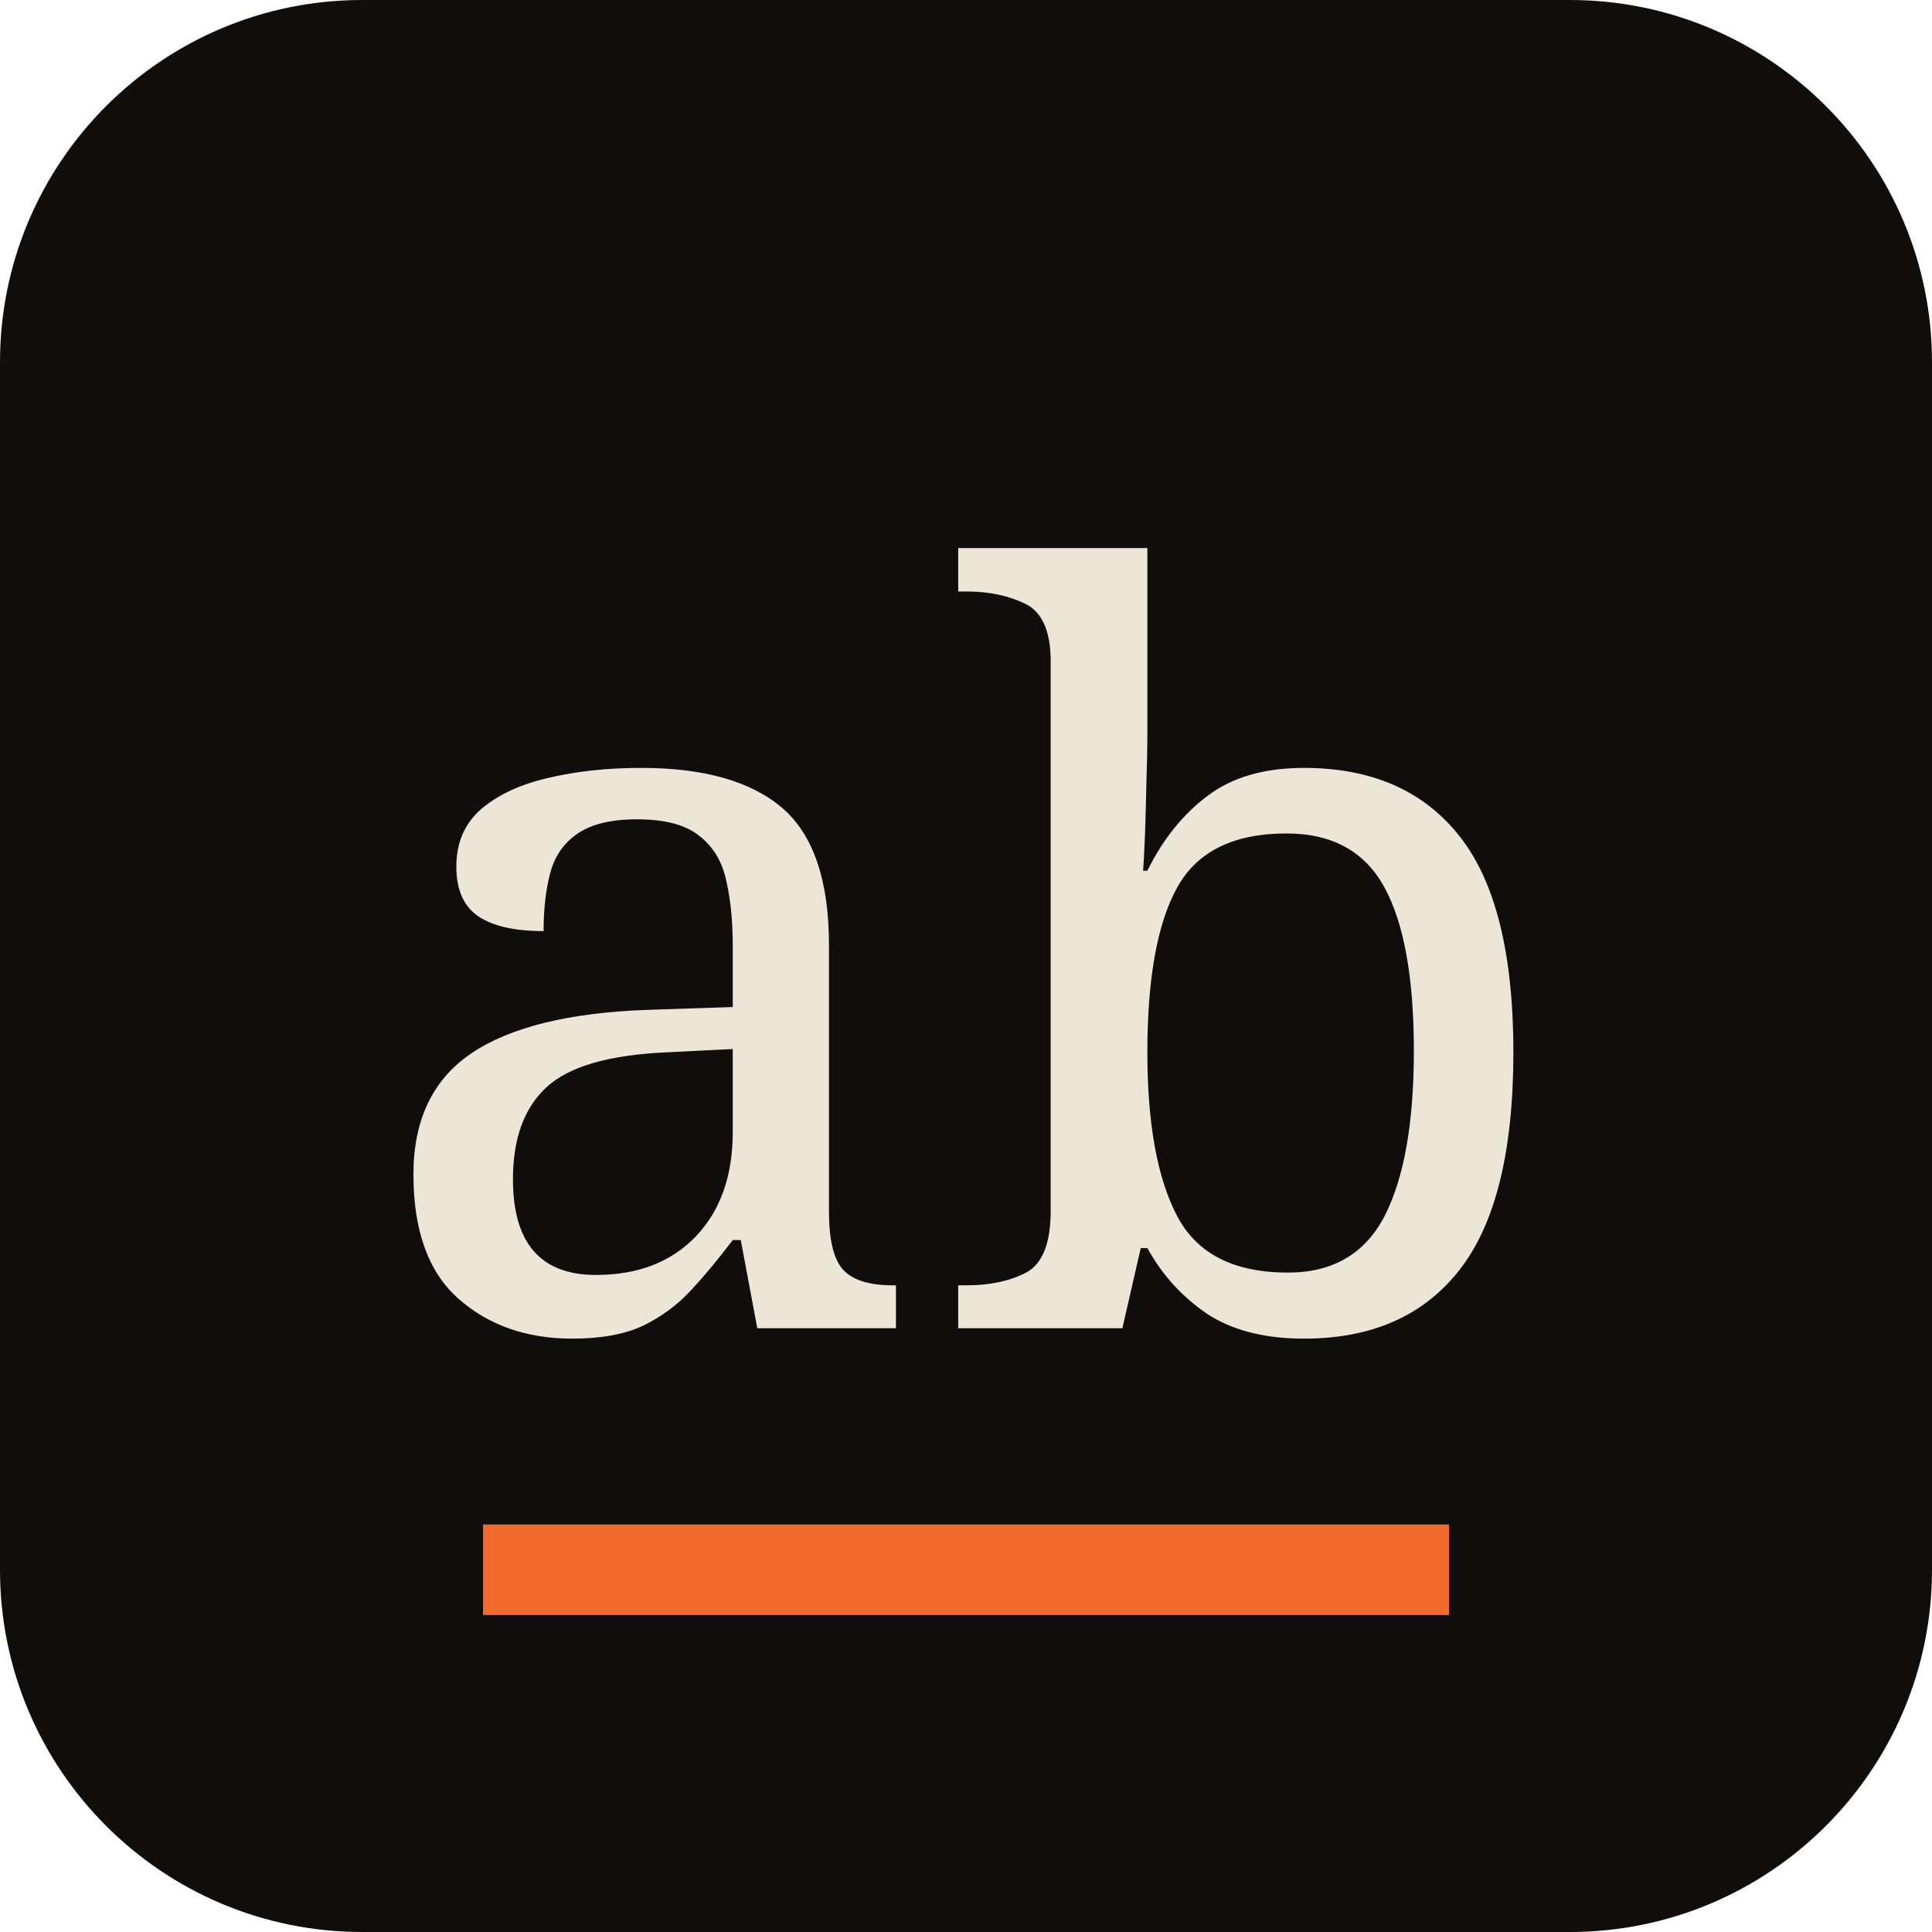
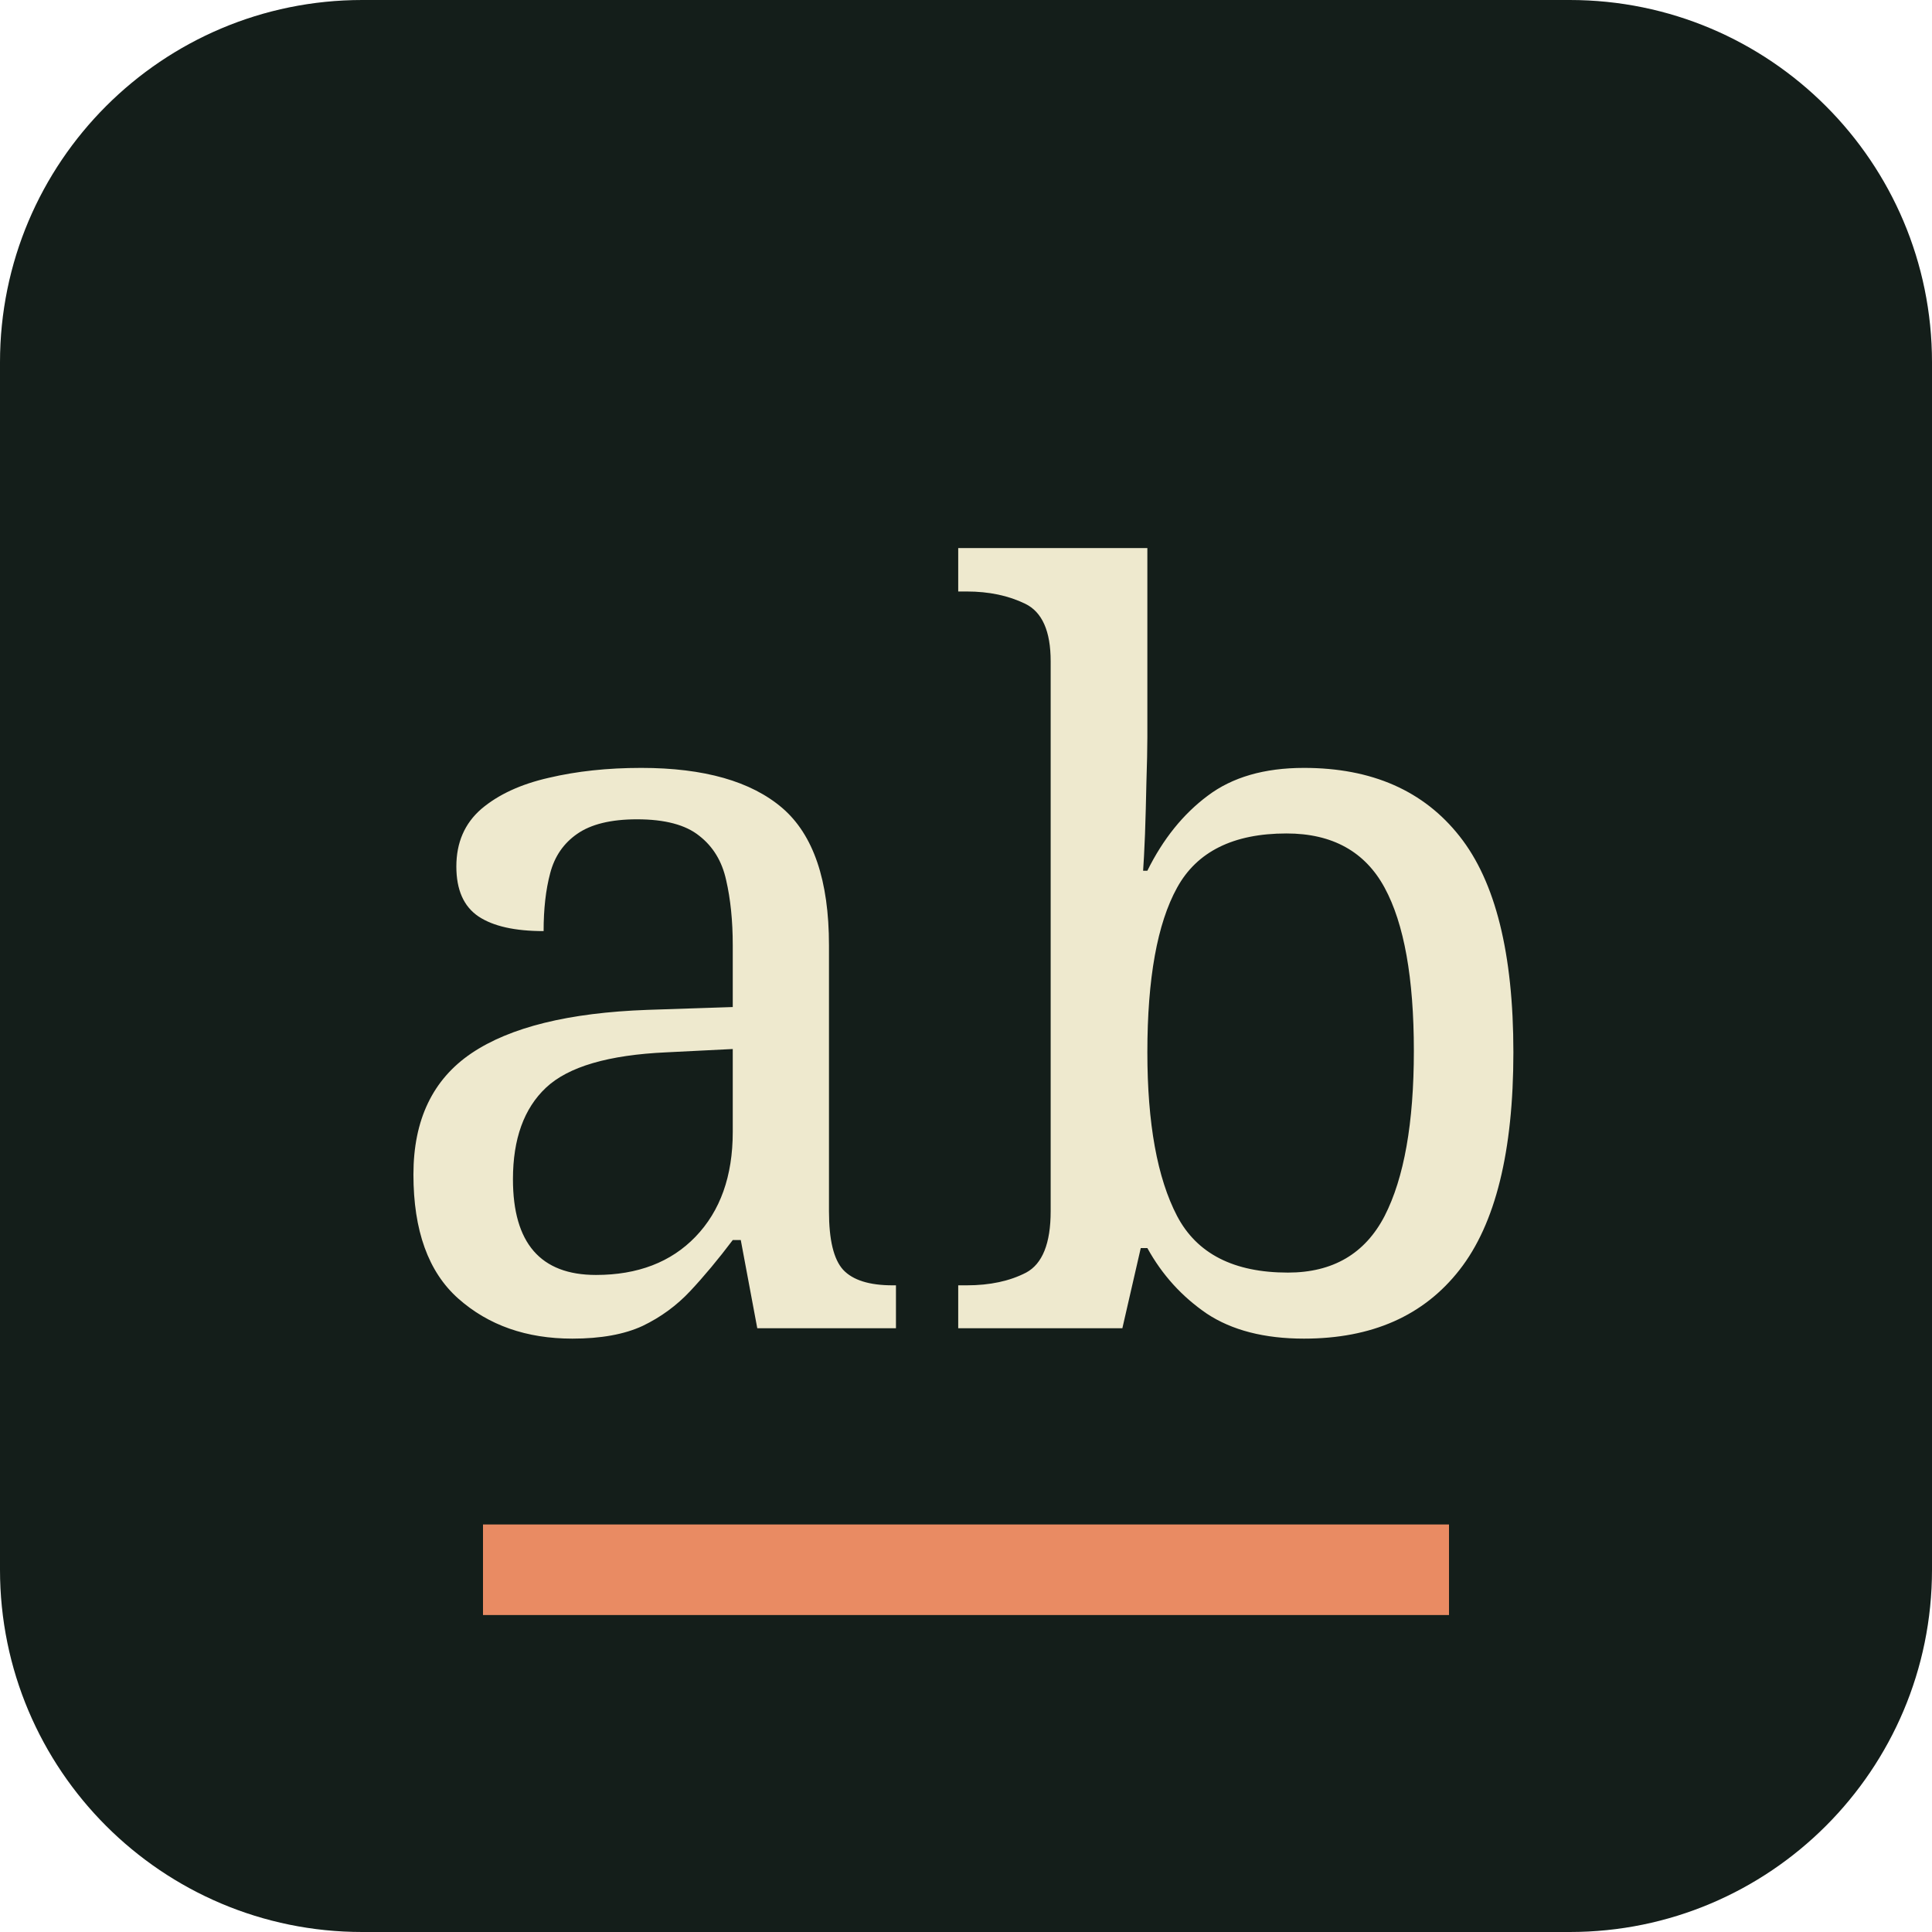
<svg xmlns="http://www.w3.org/2000/svg" viewBox="0 0 64 64">
-   <rect width="64" height="64" rx="12" fill="#0f0e0c" />
-   <text x="32" y="44" text-anchor="middle" font-family="Georgia,serif" font-size="34" fill="#ede6d6">ab</text>
-   <path d="M16 52h32" stroke="#f26a2e" stroke-width="3" />
+   <rect width="64" height="64" rx="12" fill="#141e1a" />
+   <text x="32" y="44" text-anchor="middle" font-family="Georgia,serif" font-size="34" fill="#eee9ce">ab</text>
+   <path d="M16 52h32" stroke="#e98b63" stroke-width="3" />
</svg>
